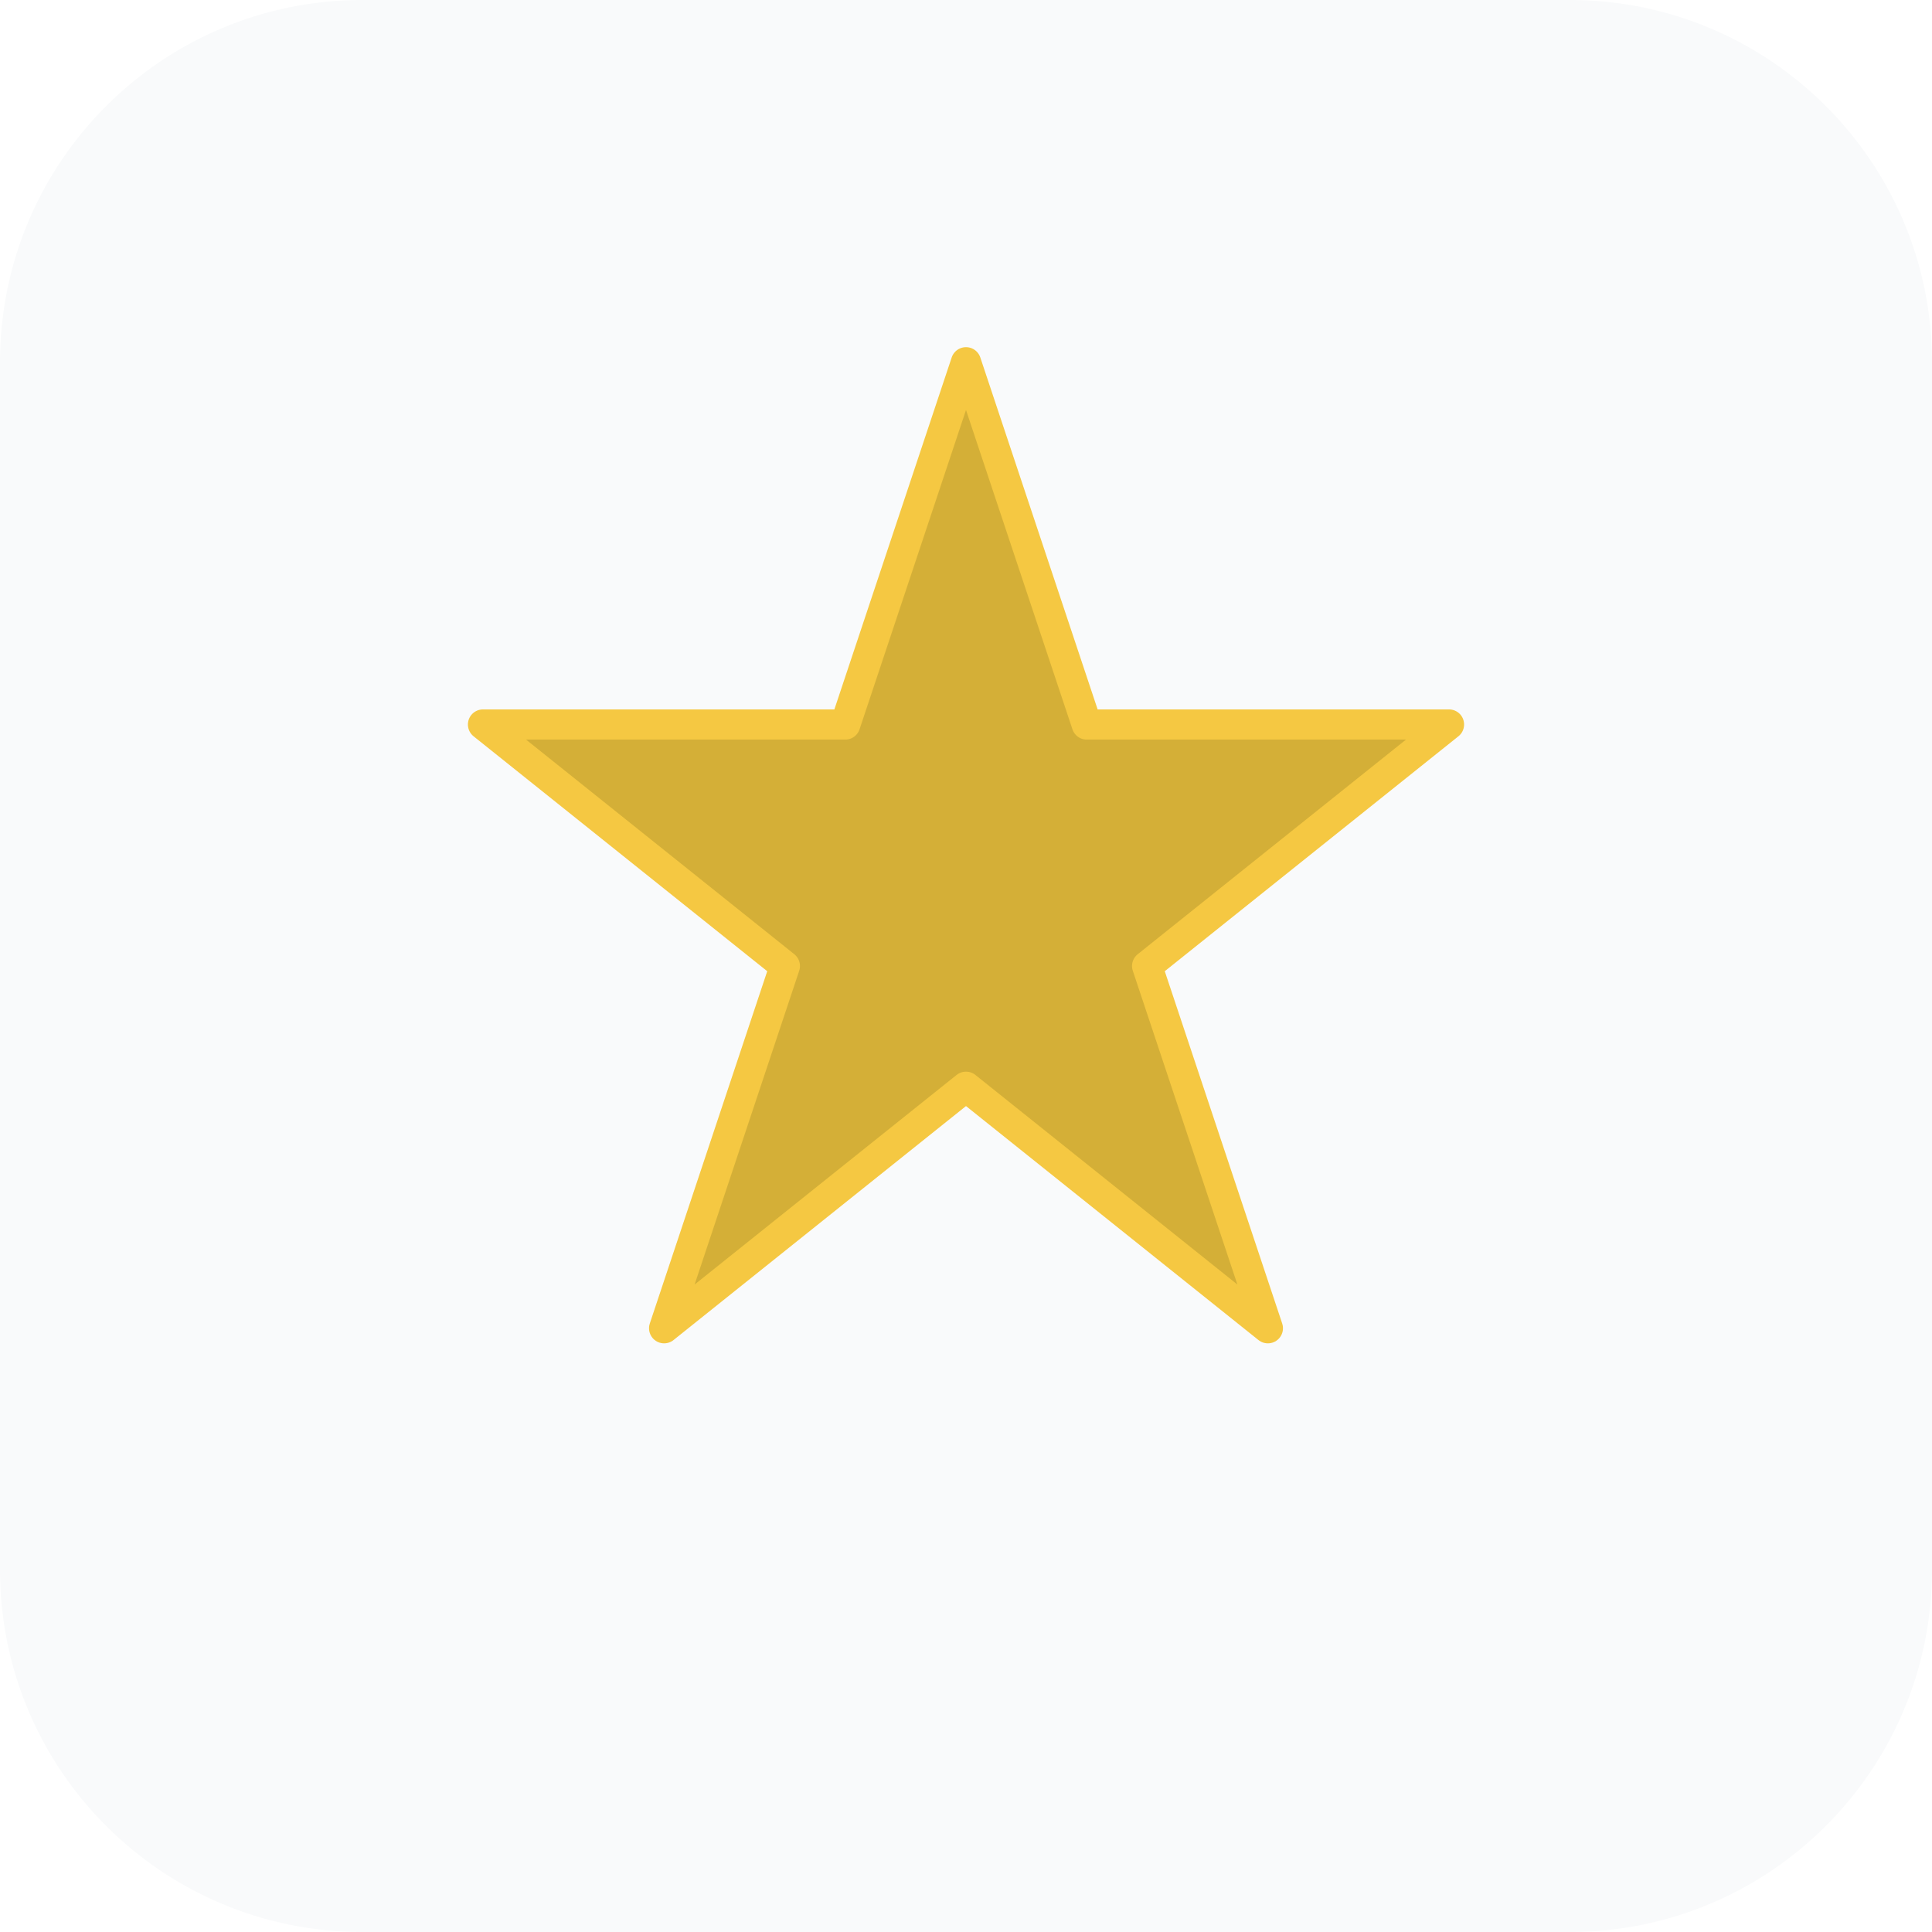
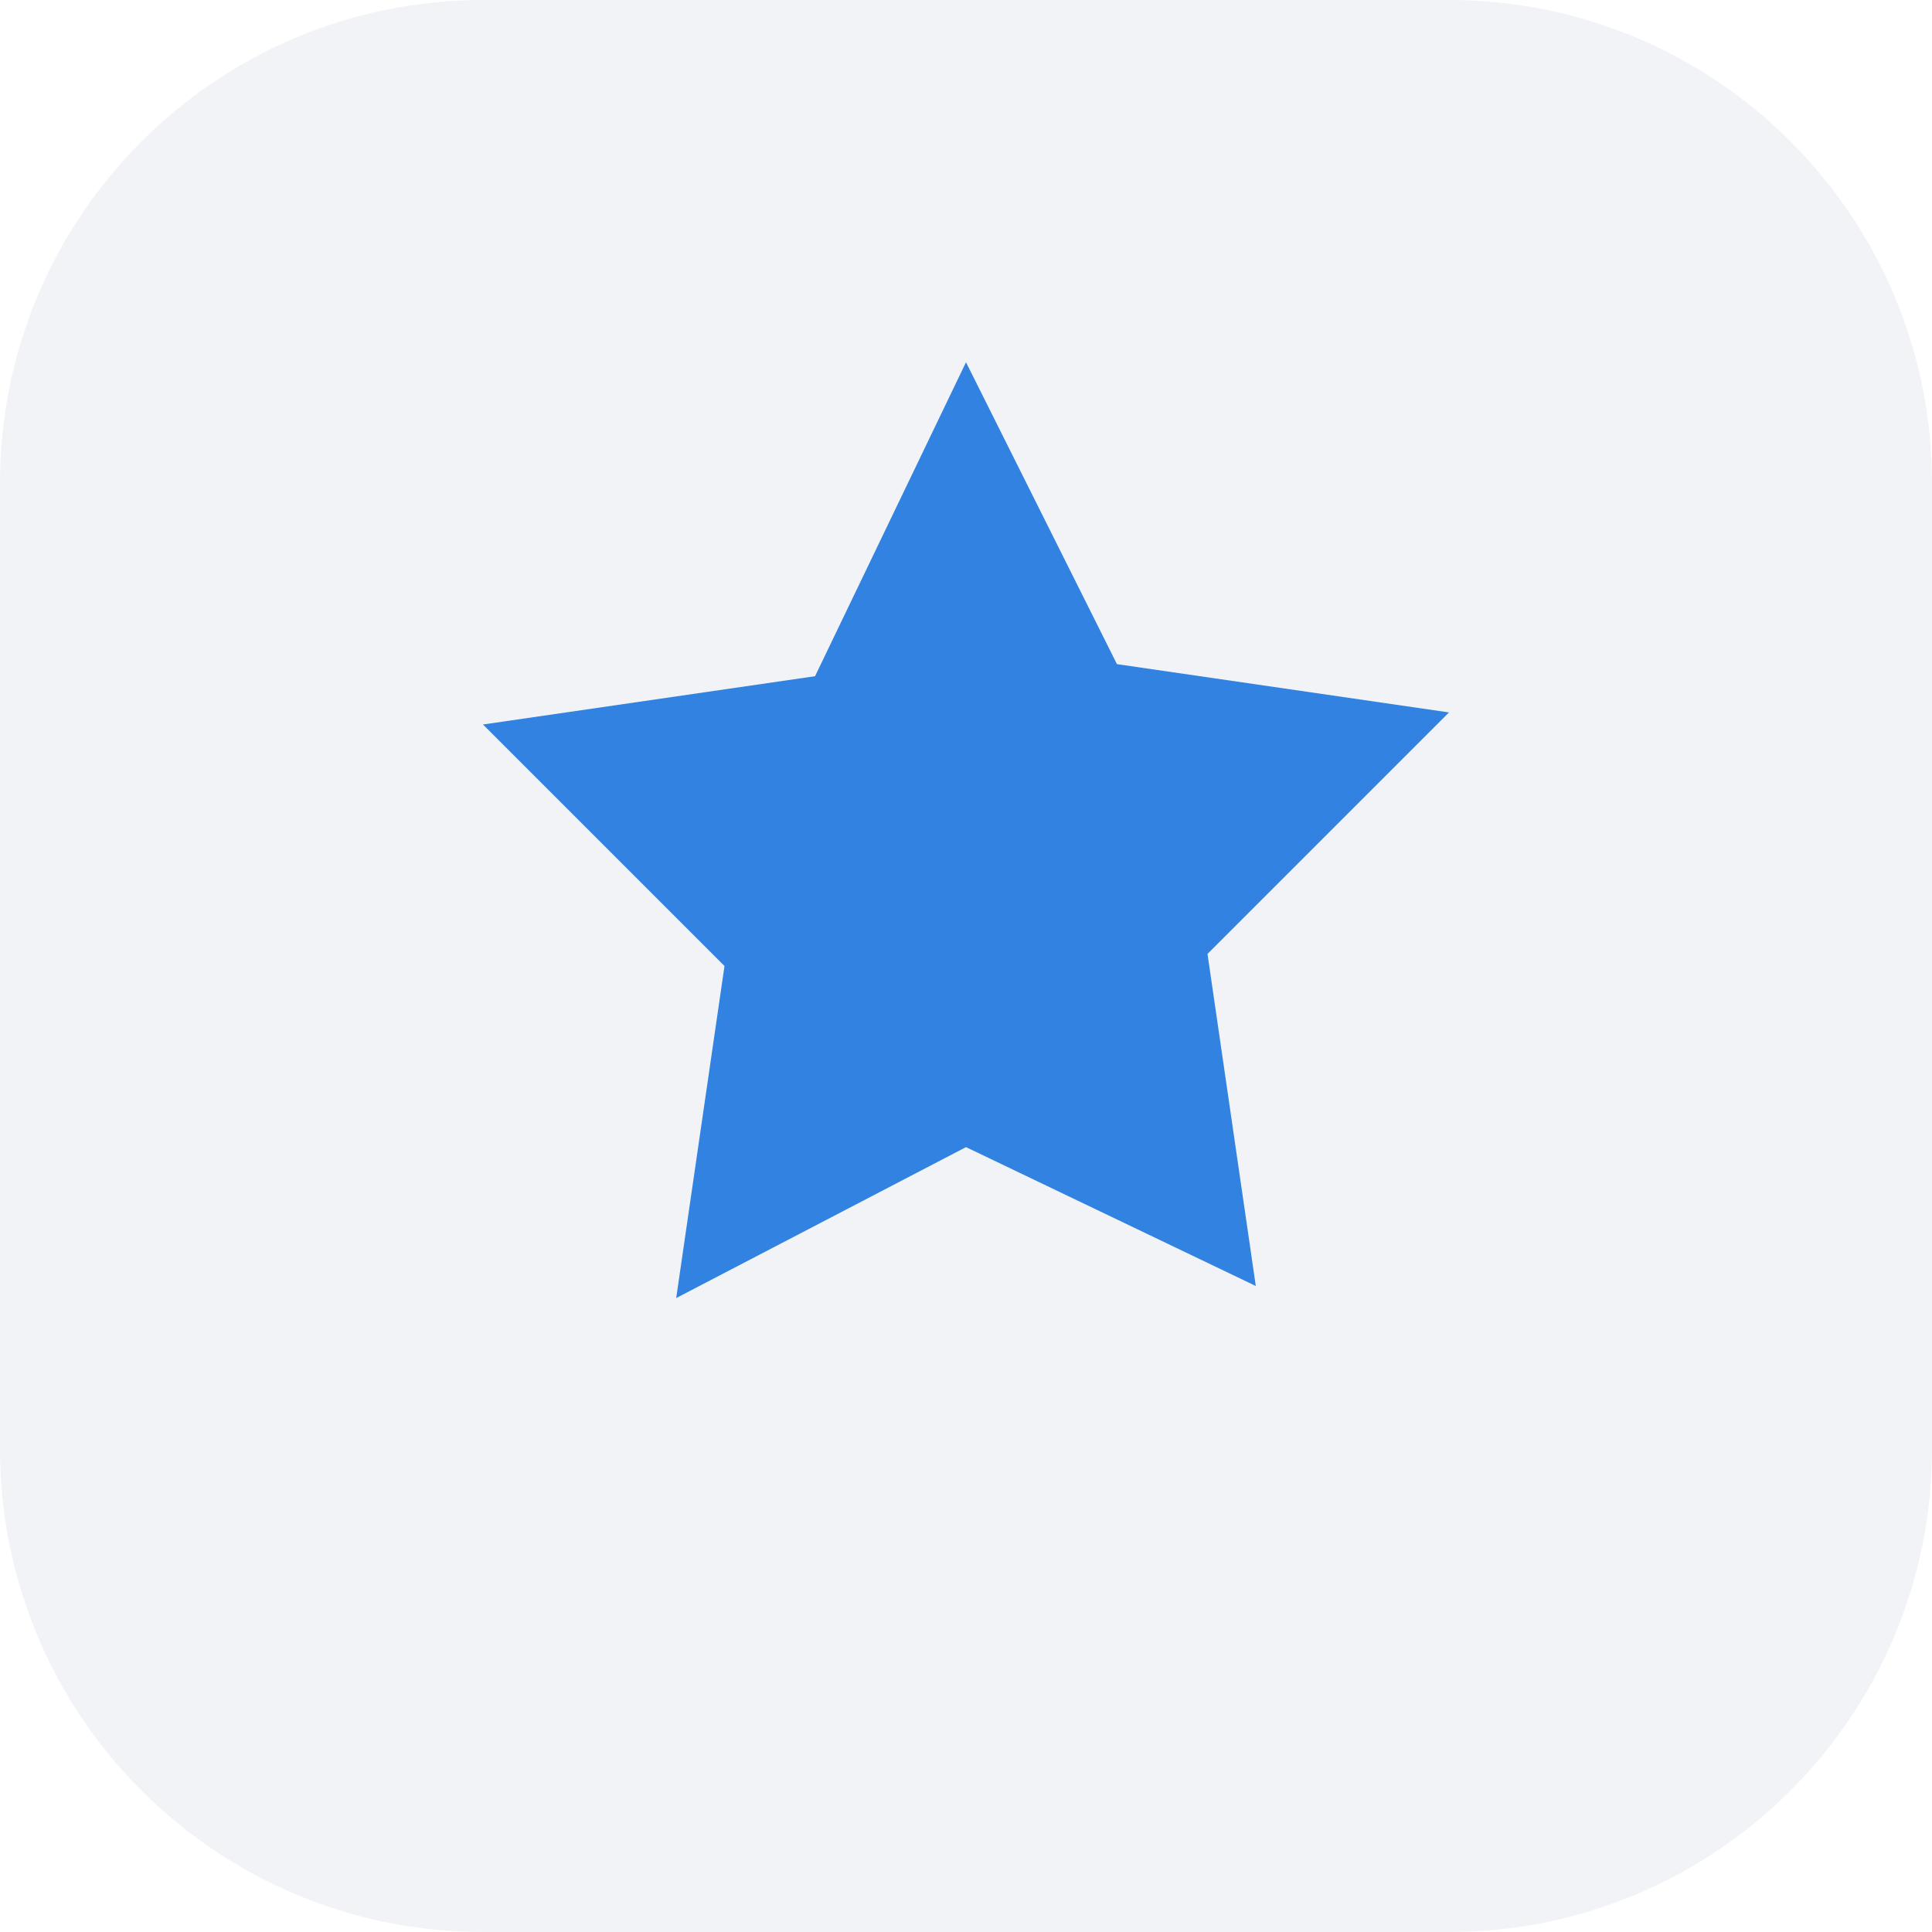
<svg xmlns="http://www.w3.org/2000/svg" viewBox="0 0 32 32" fill="none">
-   <rect width="32" height="32" rx="6" fill="#F9FAFB" />
-   <path d="M16 6L18 12H24L19 16L21 22L16 18L11 22L13 16L8 12H14L16 6Z" fill="#D4AF37" stroke="#F5C842" stroke-width="0.5" stroke-linejoin="round" />
+   <rect width="32" height="32" rx="8" fill="#f1f3f7" />
+   <path d="M16 6l2.5 5 5.5.8-4 4 .8 5.5L16 19l-4.8 2.5.8-5.5-4-4 5.5-.8L16 6z" fill="#3182e1" />
</svg>
